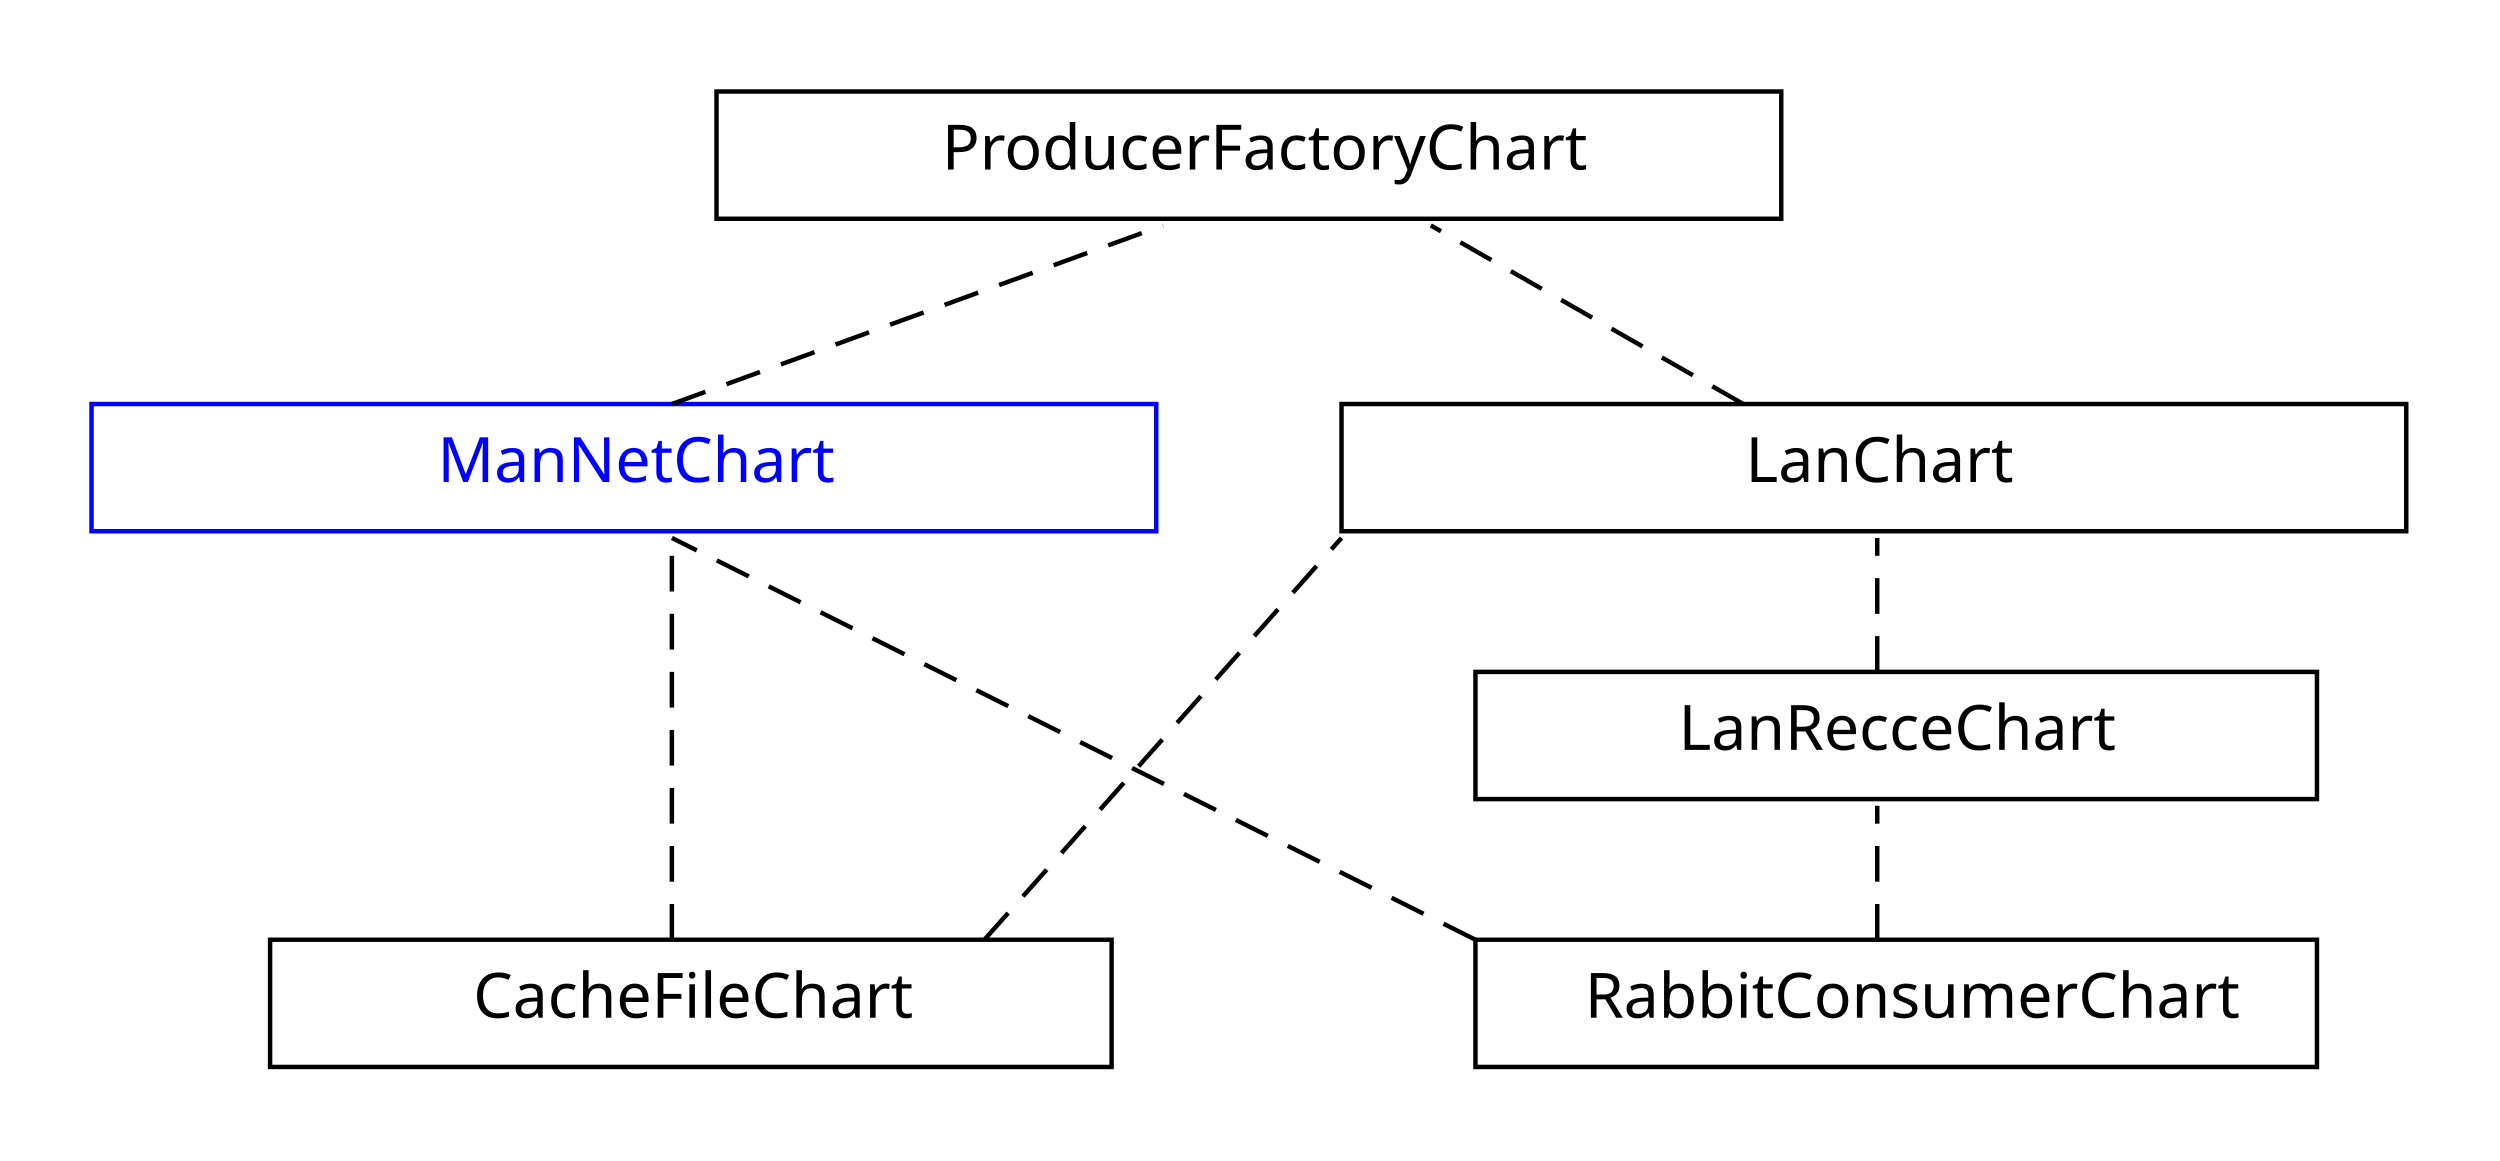
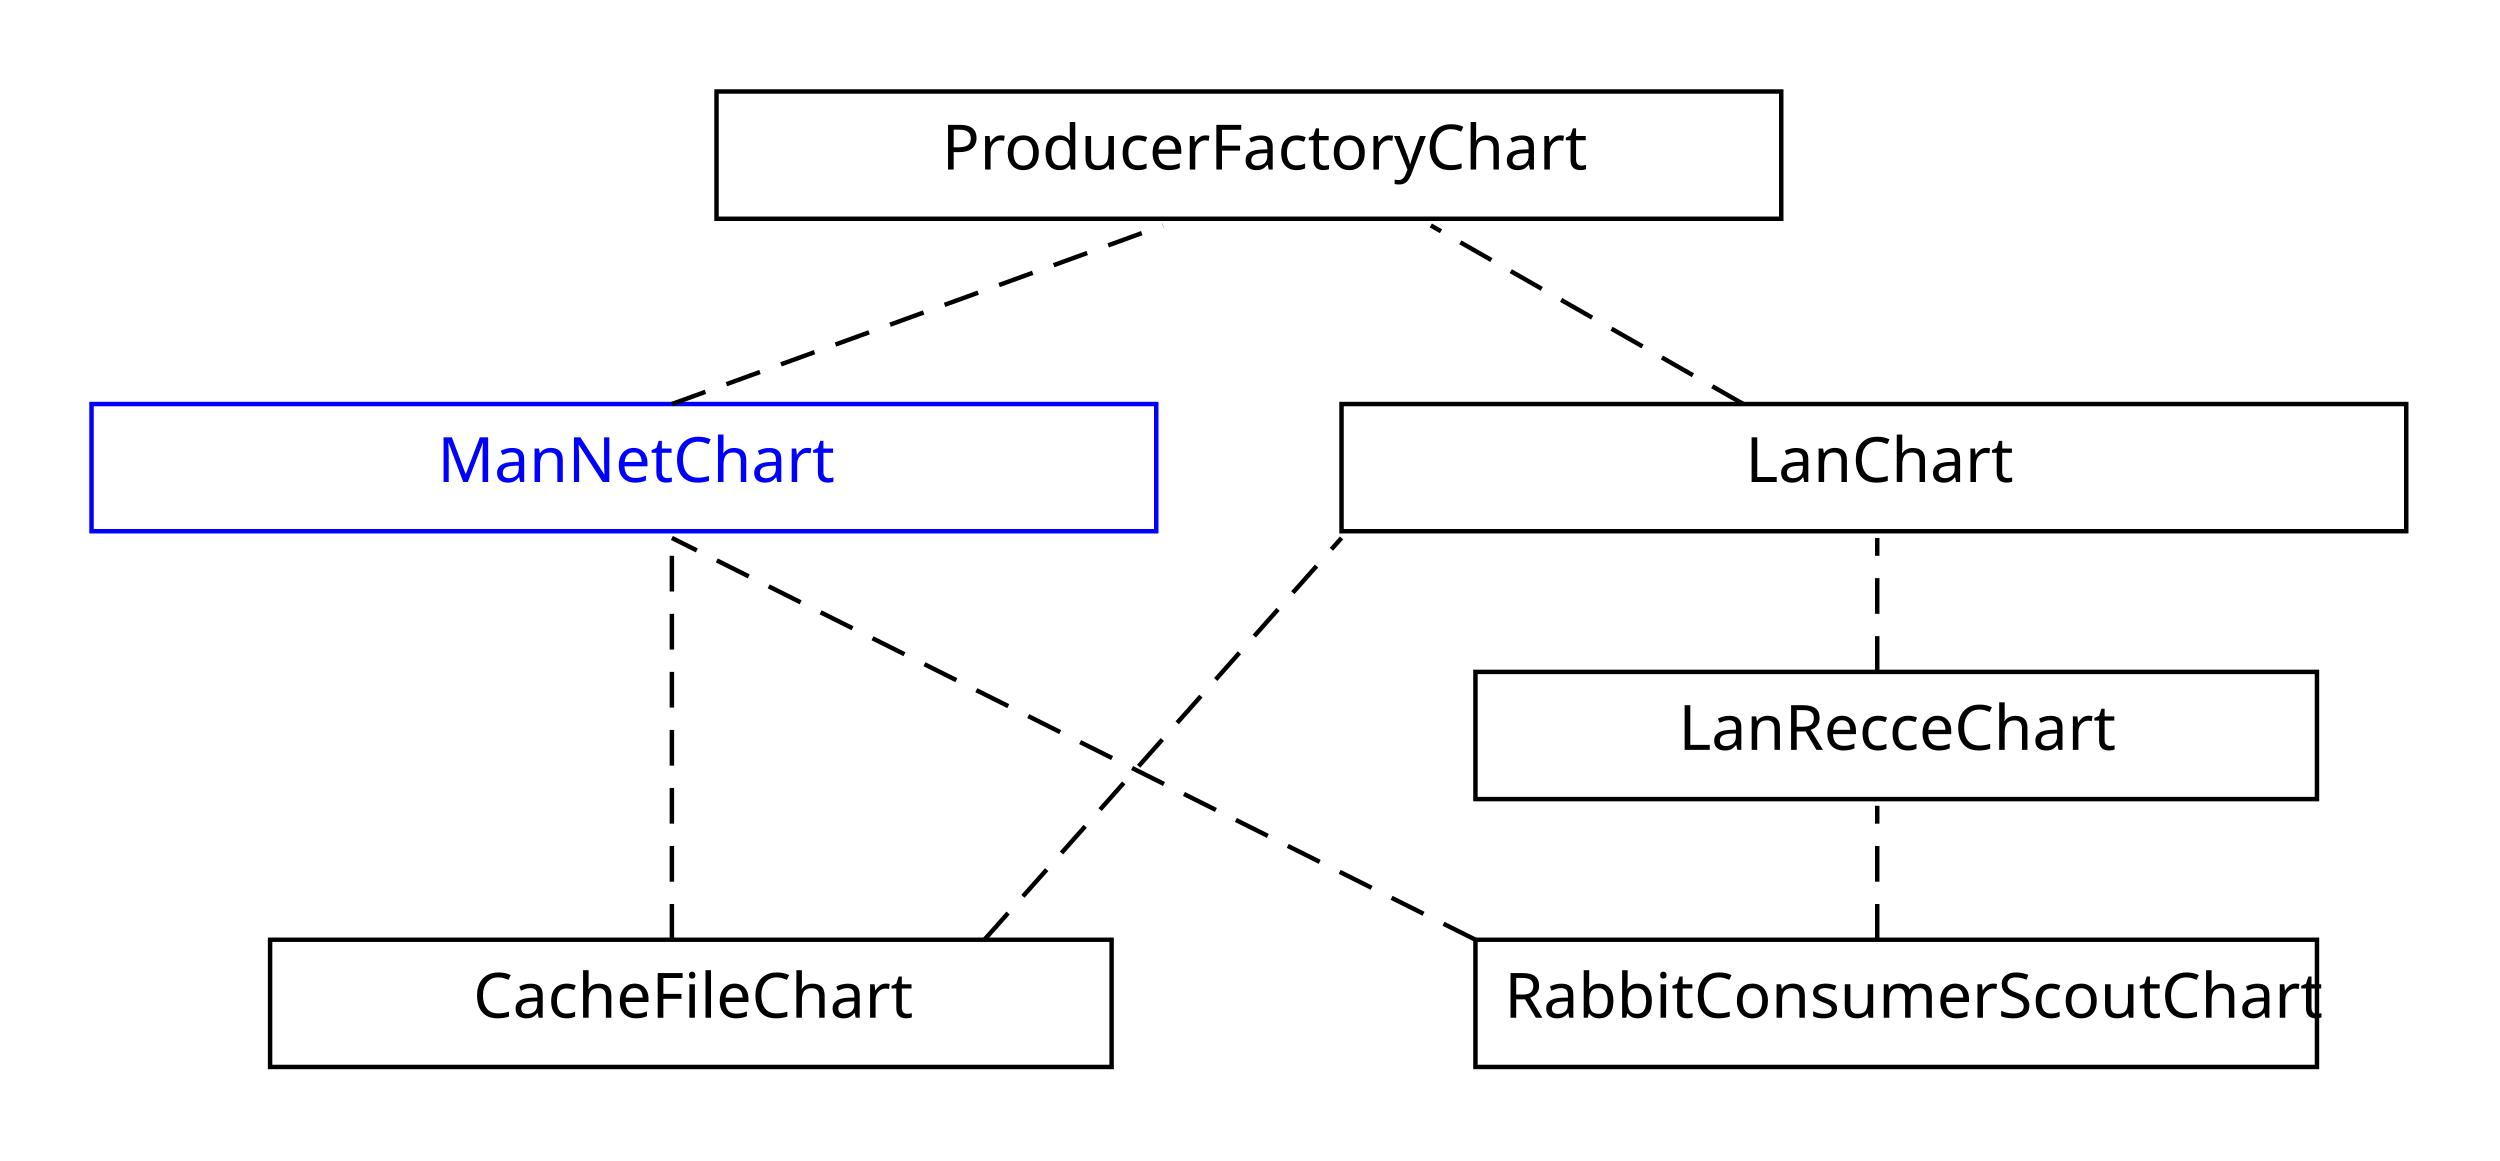
<svg xmlns="http://www.w3.org/2000/svg" fill-opacity="1" color-rendering="auto" color-interpolation="auto" text-rendering="auto" stroke="black" stroke-linecap="square" width="560" stroke-miterlimit="10" shape-rendering="auto" stroke-opacity="1" fill="black" stroke-dasharray="none" font-weight="normal" stroke-width="1" viewBox="100 120 560 260" height="260" font-family="'Dialog'" font-style="normal" stroke-linejoin="miter" font-size="12px" stroke-dashoffset="0" image-rendering="auto">
  <defs id="genericDefs" />
  <g>
    <defs id="defs1">
      <clipPath clipPathUnits="userSpaceOnUse" id="clipPath1">
        <path d="M0 0 L2147483647 0 L2147483647 2147483647 L0 2147483647 L0 0 Z" />
      </clipPath>
      <clipPath clipPathUnits="userSpaceOnUse" id="clipPath2">
        <path d="M0 0 L0 30 L240 30 L240 0 Z" />
      </clipPath>
      <clipPath clipPathUnits="userSpaceOnUse" id="clipPath3">
        <path d="M0 0 L0 30 L190 30 L190 0 Z" />
      </clipPath>
      <clipPath clipPathUnits="userSpaceOnUse" id="clipPath4">
        <path d="M0 0 L0 70 L140 70 L140 0 Z" />
      </clipPath>
      <clipPath clipPathUnits="userSpaceOnUse" id="clipPath5">
        <path d="M0 0 L0 70 L100 70 L100 0 Z" />
      </clipPath>
      <clipPath clipPathUnits="userSpaceOnUse" id="clipPath6">
        <path d="M0 0 L0 120 L210 120 L210 0 Z" />
      </clipPath>
      <clipPath clipPathUnits="userSpaceOnUse" id="clipPath7">
        <path d="M0 0 L0 120 L30 120 L30 0 Z" />
      </clipPath>
      <clipPath clipPathUnits="userSpaceOnUse" id="clipPath8">
        <path d="M0 0 L0 120 L110 120 L110 0 Z" />
      </clipPath>
      <clipPath clipPathUnits="userSpaceOnUse" id="clipPath9">
        <path d="M0 0 L0 60 L30 60 L30 0 Z" />
      </clipPath>
    </defs>
    <g fill="rgb(255,255,255)" fill-opacity="0" transform="translate(260,140)" stroke-opacity="0" stroke="rgb(255,255,255)">
      <rect x="0.5" width="238.5" height="28.5" y="0.5" clip-path="url(#clipPath2)" stroke="none" />
    </g>
    <g transform="translate(260,140)">
      <rect fill="none" x="0.5" width="238.5" height="28.5" y="0.5" clip-path="url(#clipPath2)" />
      <text x="51" font-size="14px" y="17.969" clip-path="url(#clipPath2)" font-family="sans-serif" stroke="none" xml:space="preserve">ProducerFactoryChart</text>
    </g>
    <g fill="rgb(255,255,255)" fill-opacity="0" transform="translate(400,210)" stroke-opacity="0" stroke="rgb(255,255,255)">
      <rect x="0.5" width="238.5" height="28.5" y="0.5" clip-path="url(#clipPath2)" stroke="none" />
    </g>
    <g transform="translate(400,210)">
      <rect fill="none" x="0.5" width="238.5" height="28.5" y="0.5" clip-path="url(#clipPath2)" />
      <text x="91" font-size="14px" y="17.969" clip-path="url(#clipPath2)" font-family="sans-serif" stroke="none" xml:space="preserve">LanChart</text>
    </g>
    <g fill="rgb(255,255,255)" fill-opacity="0" transform="translate(120,210)" stroke-opacity="0" stroke="rgb(255,255,255)">
      <rect x="0.5" width="238.5" height="28.5" y="0.5" clip-path="url(#clipPath2)" stroke="none" />
    </g>
    <g fill="blue" transform="translate(120,210)" stroke="blue">
      <rect fill="none" x="0.5" width="238.5" height="28.5" y="0.5" clip-path="url(#clipPath2)" />
      <text x="78" font-size="14px" y="17.969" clip-path="url(#clipPath2)" font-family="sans-serif" stroke="none" xml:space="preserve">ManNetChart</text>
    </g>
    <g fill="rgb(255,255,255)" fill-opacity="0" transform="translate(430,270)" stroke-opacity="0" stroke="rgb(255,255,255)">
      <rect x="0.5" width="188.5" height="28.5" y="0.5" clip-path="url(#clipPath3)" stroke="none" />
    </g>
    <g transform="translate(430,270)">
      <rect fill="none" x="0.5" width="188.5" height="28.5" y="0.5" clip-path="url(#clipPath3)" />
      <text x="46" font-size="14px" y="17.969" clip-path="url(#clipPath3)" font-family="sans-serif" stroke="none" xml:space="preserve">LanRecceChart</text>
    </g>
    <g fill="rgb(255,255,255)" fill-opacity="0" transform="translate(430,330)" stroke-opacity="0" stroke="rgb(255,255,255)">
      <rect x="0.5" width="188.5" height="28.5" y="0.5" clip-path="url(#clipPath3)" stroke="none" />
    </g>
    <g transform="translate(430,330)">
      <rect fill="none" x="0.5" width="188.5" height="28.5" y="0.5" clip-path="url(#clipPath3)" />
-       <text x="25" font-size="14px" y="17.969" clip-path="url(#clipPath3)" font-family="sans-serif" stroke="none" xml:space="preserve">RabbitConsumerChart</text>
+       <text x="7" font-size="14px" y="17.969" clip-path="url(#clipPath3)" font-family="sans-serif" stroke="none" xml:space="preserve">RabbitConsumerScoutChart</text>
    </g>
    <g fill="rgb(255,255,255)" fill-opacity="0" transform="translate(160,330)" stroke-opacity="0" stroke="rgb(255,255,255)">
      <rect x="0.5" width="188.5" height="28.5" y="0.5" clip-path="url(#clipPath3)" stroke="none" />
    </g>
    <g transform="translate(160,330)">
      <rect fill="none" x="0.5" width="188.5" height="28.5" y="0.5" clip-path="url(#clipPath3)" />
      <text x="46" font-size="14px" y="17.969" clip-path="url(#clipPath3)" font-family="sans-serif" stroke="none" xml:space="preserve">CacheFileChart</text>
    </g>
    <g stroke-dasharray="8,5" stroke-miterlimit="5" transform="translate(240,160)" stroke-linecap="butt">
      <path fill="none" d="M10.5 50.5 L120.5 10.5" clip-path="url(#clipPath4)" />
    </g>
    <g stroke-dasharray="8,5" stroke-miterlimit="5" transform="translate(410,160)" stroke-linecap="butt">
      <path fill="none" d="M80.5 50.5 L10.5 10.5" clip-path="url(#clipPath5)" />
    </g>
    <g stroke-dasharray="8,5" stroke-miterlimit="5" transform="translate(240,230)" stroke-linecap="butt">
      <path fill="none" d="M190.5 100.5 L10.5 10.5" clip-path="url(#clipPath6)" />
    </g>
    <g stroke-dasharray="8,5" stroke-miterlimit="5" transform="translate(240,230)" stroke-linecap="butt">
      <path fill="none" d="M10.5 100.5 L10.5 10.5" clip-path="url(#clipPath7)" />
    </g>
    <g stroke-dasharray="8,5" stroke-miterlimit="5" transform="translate(310,230)" stroke-linecap="butt">
      <path fill="none" d="M10.5 100.5 L90.5 10.5" clip-path="url(#clipPath8)" />
    </g>
    <g stroke-dasharray="8,5" stroke-miterlimit="5" transform="translate(510,230)" stroke-linecap="butt">
      <path fill="none" d="M10.5 40.5 L10.5 10.5" clip-path="url(#clipPath9)" />
    </g>
    <g stroke-dasharray="8,5" stroke-miterlimit="5" transform="translate(510,290)" stroke-linecap="butt">
      <path fill="none" d="M10.5 40.5 L10.5 10.5" clip-path="url(#clipPath9)" />
    </g>
  </g>
</svg>
